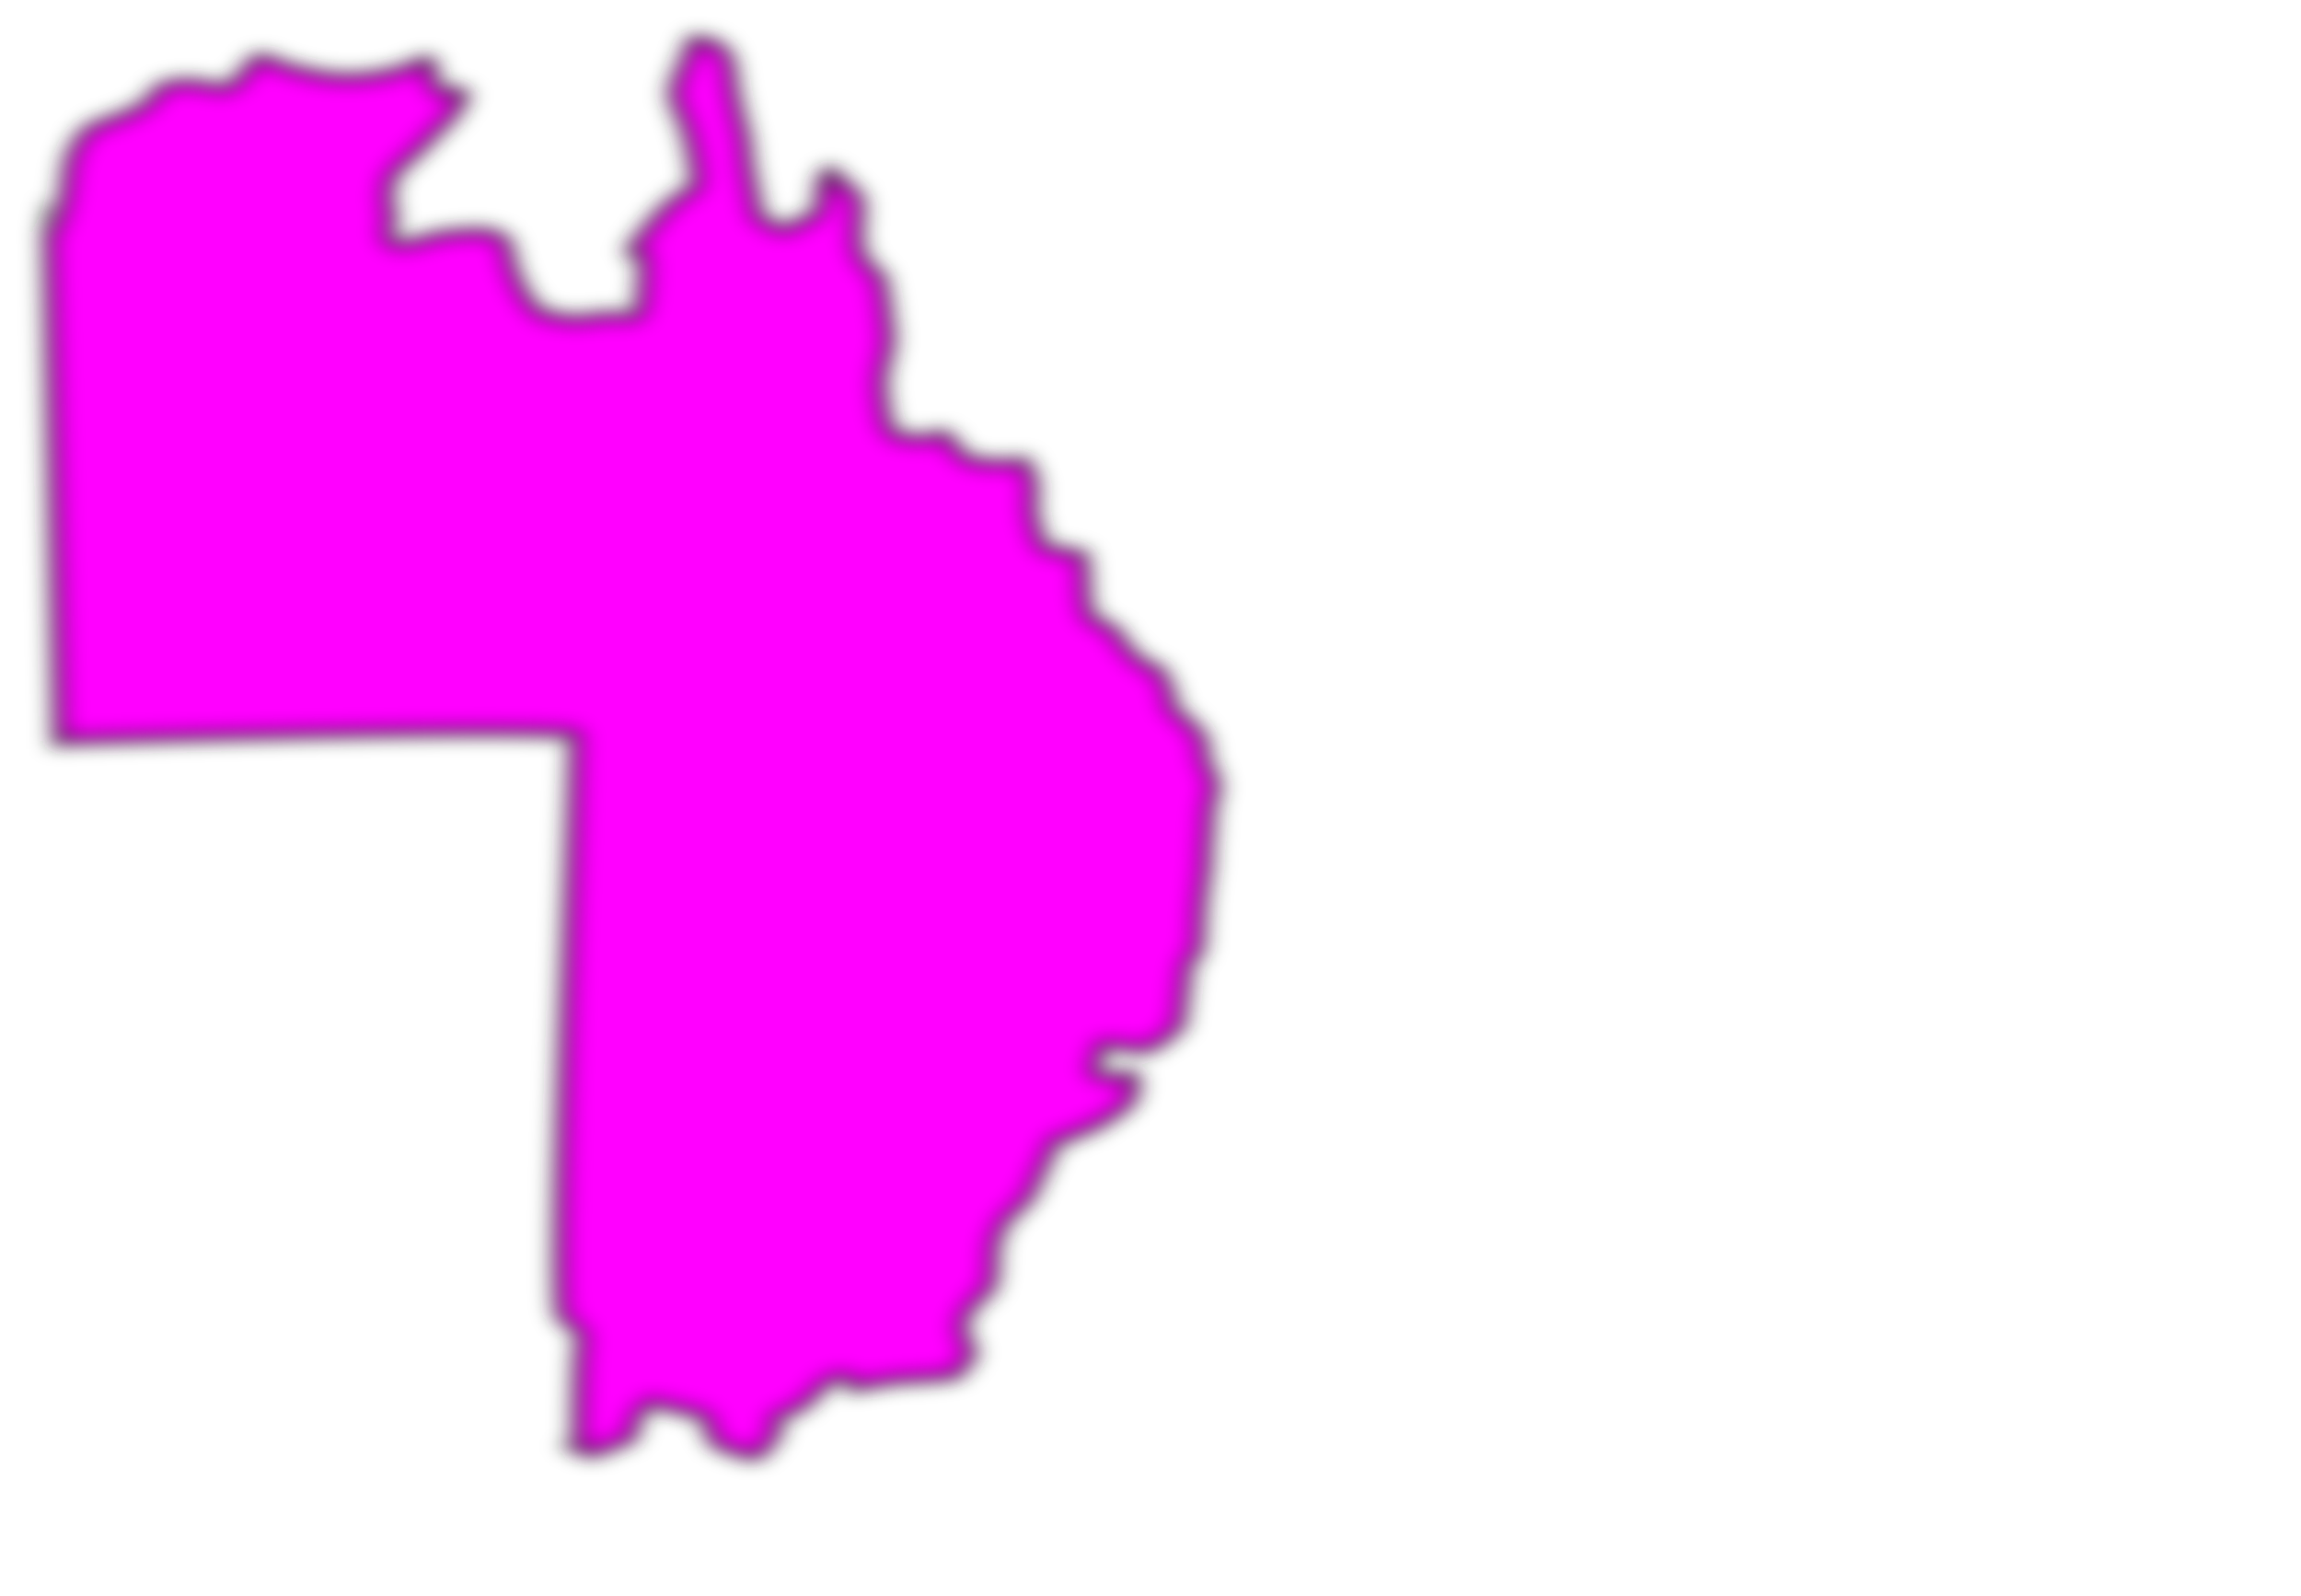
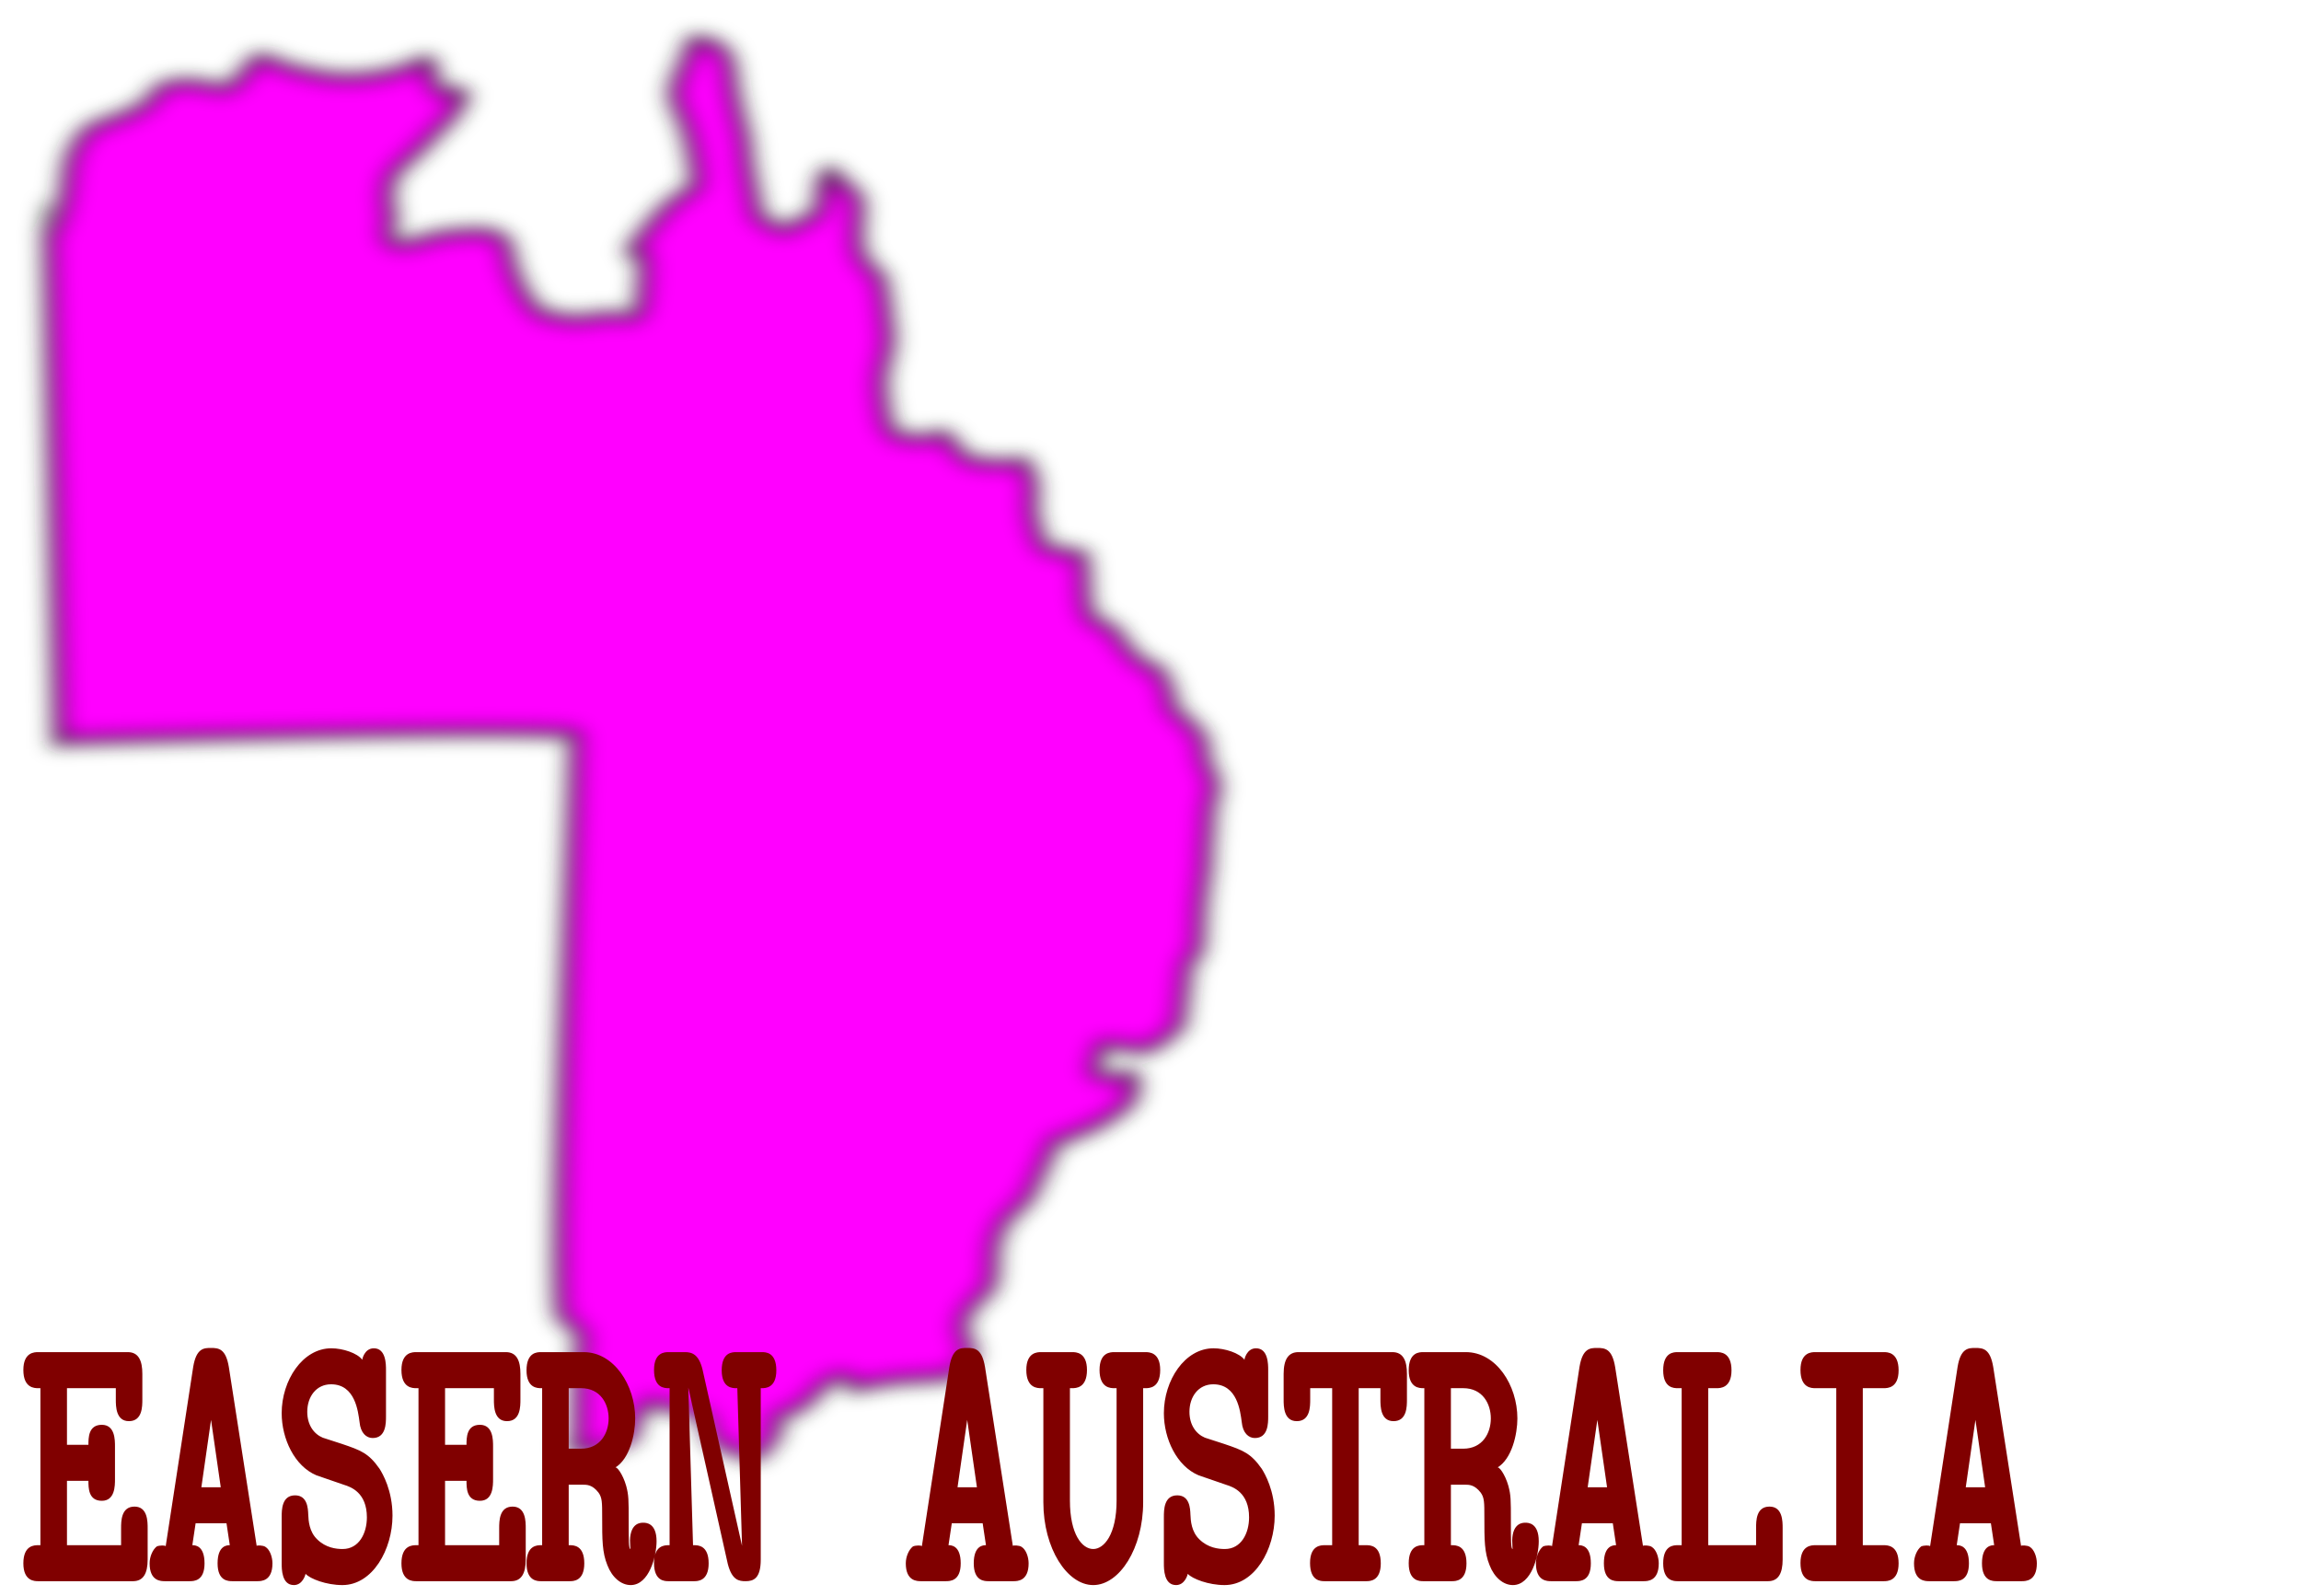
<svg xmlns="http://www.w3.org/2000/svg" id="svg2" viewBox="0 0 750 520" preserveAspectRatio="xMidYMid meet" version="1.2" style="enable-background:new" enable-background="new" width="100%" height="100%">
  <defs id="defs3186" />
  <filter id="filter12871">
    <feGaussianBlur stdDeviation="0.581" id="feGaussianBlur12873" />
  </filter>
  <path style="fill:#ff00ff;fill-opacity:1;fill-rule:evenodd;stroke:#000000;stroke-width:1.2;stroke-linecap:butt;stroke-linejoin:miter;stroke-miterlimit:4.322;stroke-opacity:0.585;stroke-dasharray:none;stroke-dashoffset:0;display:inline;filter:url(#filter12871)" d="m 832.088,509.729 c 0,0 0.177,0.53 0.707,-1.591 0.53,-2.121 0.177,-3.182 0.884,-4.773 0.707,-1.591 1.061,-1.414 2.475,-2.121 1.414,-0.707 1.768,-1.061 2.121,-1.768 0.354,-0.707 1.414,-0.884 2.475,-0.707 1.061,0.177 1.591,0.707 2.475,-0.53 0.884,-1.237 0.707,-1.591 1.591,-1.237 0.884,0.354 0.354,0.354 1.591,0.707 1.237,0.354 2.475,0.884 4.95,0.354 2.475,-0.53 2.652,-1.768 2.828,-0.354 0.177,1.414 0.177,1.591 1.061,1.591 0.884,0 0.884,0.177 0.354,1.237 -0.53,1.061 -0.177,0.354 -1.591,2.298 -1.414,1.945 -2.121,2.121 -2.298,3.536 -0.177,1.414 0.177,2.298 0.177,2.298 0,0 -0.707,1.945 0.53,1.945 1.237,0 1.414,-0.53 3.005,-0.707 1.591,-0.177 3.005,-0.354 3.182,1.237 0.177,1.591 1.237,4.596 2.298,4.773 1.061,0.177 1.061,0.53 2.828,0.177 1.768,-0.354 2.475,0.53 2.652,-1.061 0.177,-1.591 0.177,-1.945 0.177,-3.182 0,-1.237 -1.768,0.707 0.53,-2.828 2.298,-3.536 2.828,-1.237 2.298,-5.127 -0.53,-3.889 -1.591,-3.536 -0.707,-6.01 0.884,-2.475 0.53,-2.475 1.061,-2.298 0,0 1.591,-0.177 1.768,2.298 0.177,2.475 0.884,4.596 0.884,5.657 0,1.061 0.707,4.95 0.707,4.95 0,0 1.237,1.414 1.945,0.884 0.707,-0.53 1.768,-0.707 1.768,-1.945 0,-1.237 0.354,-2.652 0.707,-1.945 0.354,0.707 1.414,1.237 1.414,2.298 0,1.061 -0.177,2.121 0,3.182 0.177,1.061 1.237,2.121 1.237,2.121 0,0 0.354,2.121 0.354,2.828 0,0.707 0.354,1.237 0,3.005 -0.354,1.768 -0.354,1.945 -0.177,3.536 0.177,1.591 0.354,2.298 1.061,2.475 0.707,0.177 0.707,0.177 1.414,0.177 0.707,0 0.884,-0.707 1.414,0.177 0.53,0.884 0.707,1.414 1.945,1.591 1.237,0.177 2.298,0 2.298,0 0,0 0.53,0.884 0.53,1.945 0,1.061 -0.177,1.414 0.177,2.828 0.354,1.414 0.354,1.591 1.237,1.768 0.884,0.177 1.414,0.354 1.414,0.354 0,0 0.177,0.884 0.177,2.298 0,1.414 0.354,2.298 0.354,2.298 l 1.414,1.061 c 0,0 0.354,0.884 1.061,1.768 0.707,0.884 1.414,1.061 1.414,1.061 0,0 0.53,1.061 0.707,1.945 0.177,0.884 -0.354,0.354 0.707,1.591 1.061,1.237 1.237,1.591 1.237,2.652 0,1.061 0.884,1.768 0.53,3.182 -0.354,1.414 -0.177,1.945 -0.354,3.712 -0.177,1.768 0.177,-0.354 -0.177,2.652 -0.354,3.005 -0.177,3.889 -0.354,4.95 -0.177,1.061 -0.53,0.177 -0.707,2.121 -0.177,1.945 -0.354,3.536 -0.354,3.536 0,0 -1.237,1.768 -2.121,1.768 -0.884,0 -2.475,-0.707 -2.475,0.177 0,0.884 -0.884,1.591 0.354,1.945 1.237,0.354 1.591,-0.707 1.591,0.53 0,1.237 -0.354,1.591 -1.414,2.475 -1.061,0.884 -1.061,0.707 -2.298,1.414 -1.237,0.707 -0.53,-0.354 -1.414,1.945 -0.884,2.298 -0.707,2.298 -1.414,3.182 -0.707,0.884 -0.884,0.884 -1.237,1.945 -0.354,1.061 -0.354,1.414 -0.354,2.652 0,1.237 -0.354,1.768 -0.354,1.768 0,0 -1.414,1.414 -1.414,2.652 0,1.237 0.884,1.768 0.177,2.652 -0.707,0.884 0,0.884 -1.591,1.061 -1.591,0.177 -2.298,0.177 -2.298,0.177 l -2.475,0.53 c 0,0 -0.354,-1.061 -1.237,-0.53 -0.884,0.53 -0.53,0.354 -1.237,1.237 -0.707,0.884 -0.884,0.884 -1.768,1.414 -0.884,0.53 0,0.707 -0.53,1.591 -0.53,0.884 -0.707,1.768 -1.768,1.237 -1.061,-0.53 -1.414,-0.354 -1.768,-1.414 -0.354,-1.061 0.177,-1.237 -1.591,-1.768 -1.768,-0.53 -1.945,-0.53 -1.945,-0.53 0,0 -0.53,0.354 -0.884,1.237 -0.354,0.884 0.177,1.237 -1.061,1.768 -1.237,0.53 -1.237,1.061 -2.475,0.177 l 0.235,-0.269 c 0,0 0,-5.657 0.177,-7.071 0.177,-1.414 -0.354,-1.237 -1.061,-2.298 -0.707,-1.061 0.884,-42.25 0.707,-43.134 -0.177,-0.884 -29.875,0.354 -29.875,0.354 l -0.589,-37.738 z" id="eastern_australia" transform="matrix(5.626569,0,0,4.385953,-4665.71,-2159.935)" />
+   <text xml:space="preserve" style="font-size:94.606px;font-style:normal;font-variant:normal;font-weight:bold;font-stretch:normal;text-align:start;line-height:125%;letter-spacing:0px;word-spacing:0px;writing-mode:lr-tb;text-anchor:start;fill:#800000;fill-opacity:1;stroke:none;display:inline;enable-background:new;font-family:Latin Modern Mono;-inkscape-font-specification:Latin Modern Mono Bold" x="6.755" y="426.242" id="alberta_text" transform="scale(0.8270553,1.209109)">
+     <tspan id="tspan7513-9-23" x="6.755" y="426.242" style="font-size:94.606px;font-style:normal;font-variant:normal;font-weight:bold;font-stretch:normal;text-align:start;line-height:125%;writing-mode:lr-tb;text-anchor:start;fill:#800000;font-family:Latin Modern Mono;-inkscape-font-specification:Latin Modern Mono Bold">EASERN AUSTRALIA</tspan>
+   </text>
</svg>
